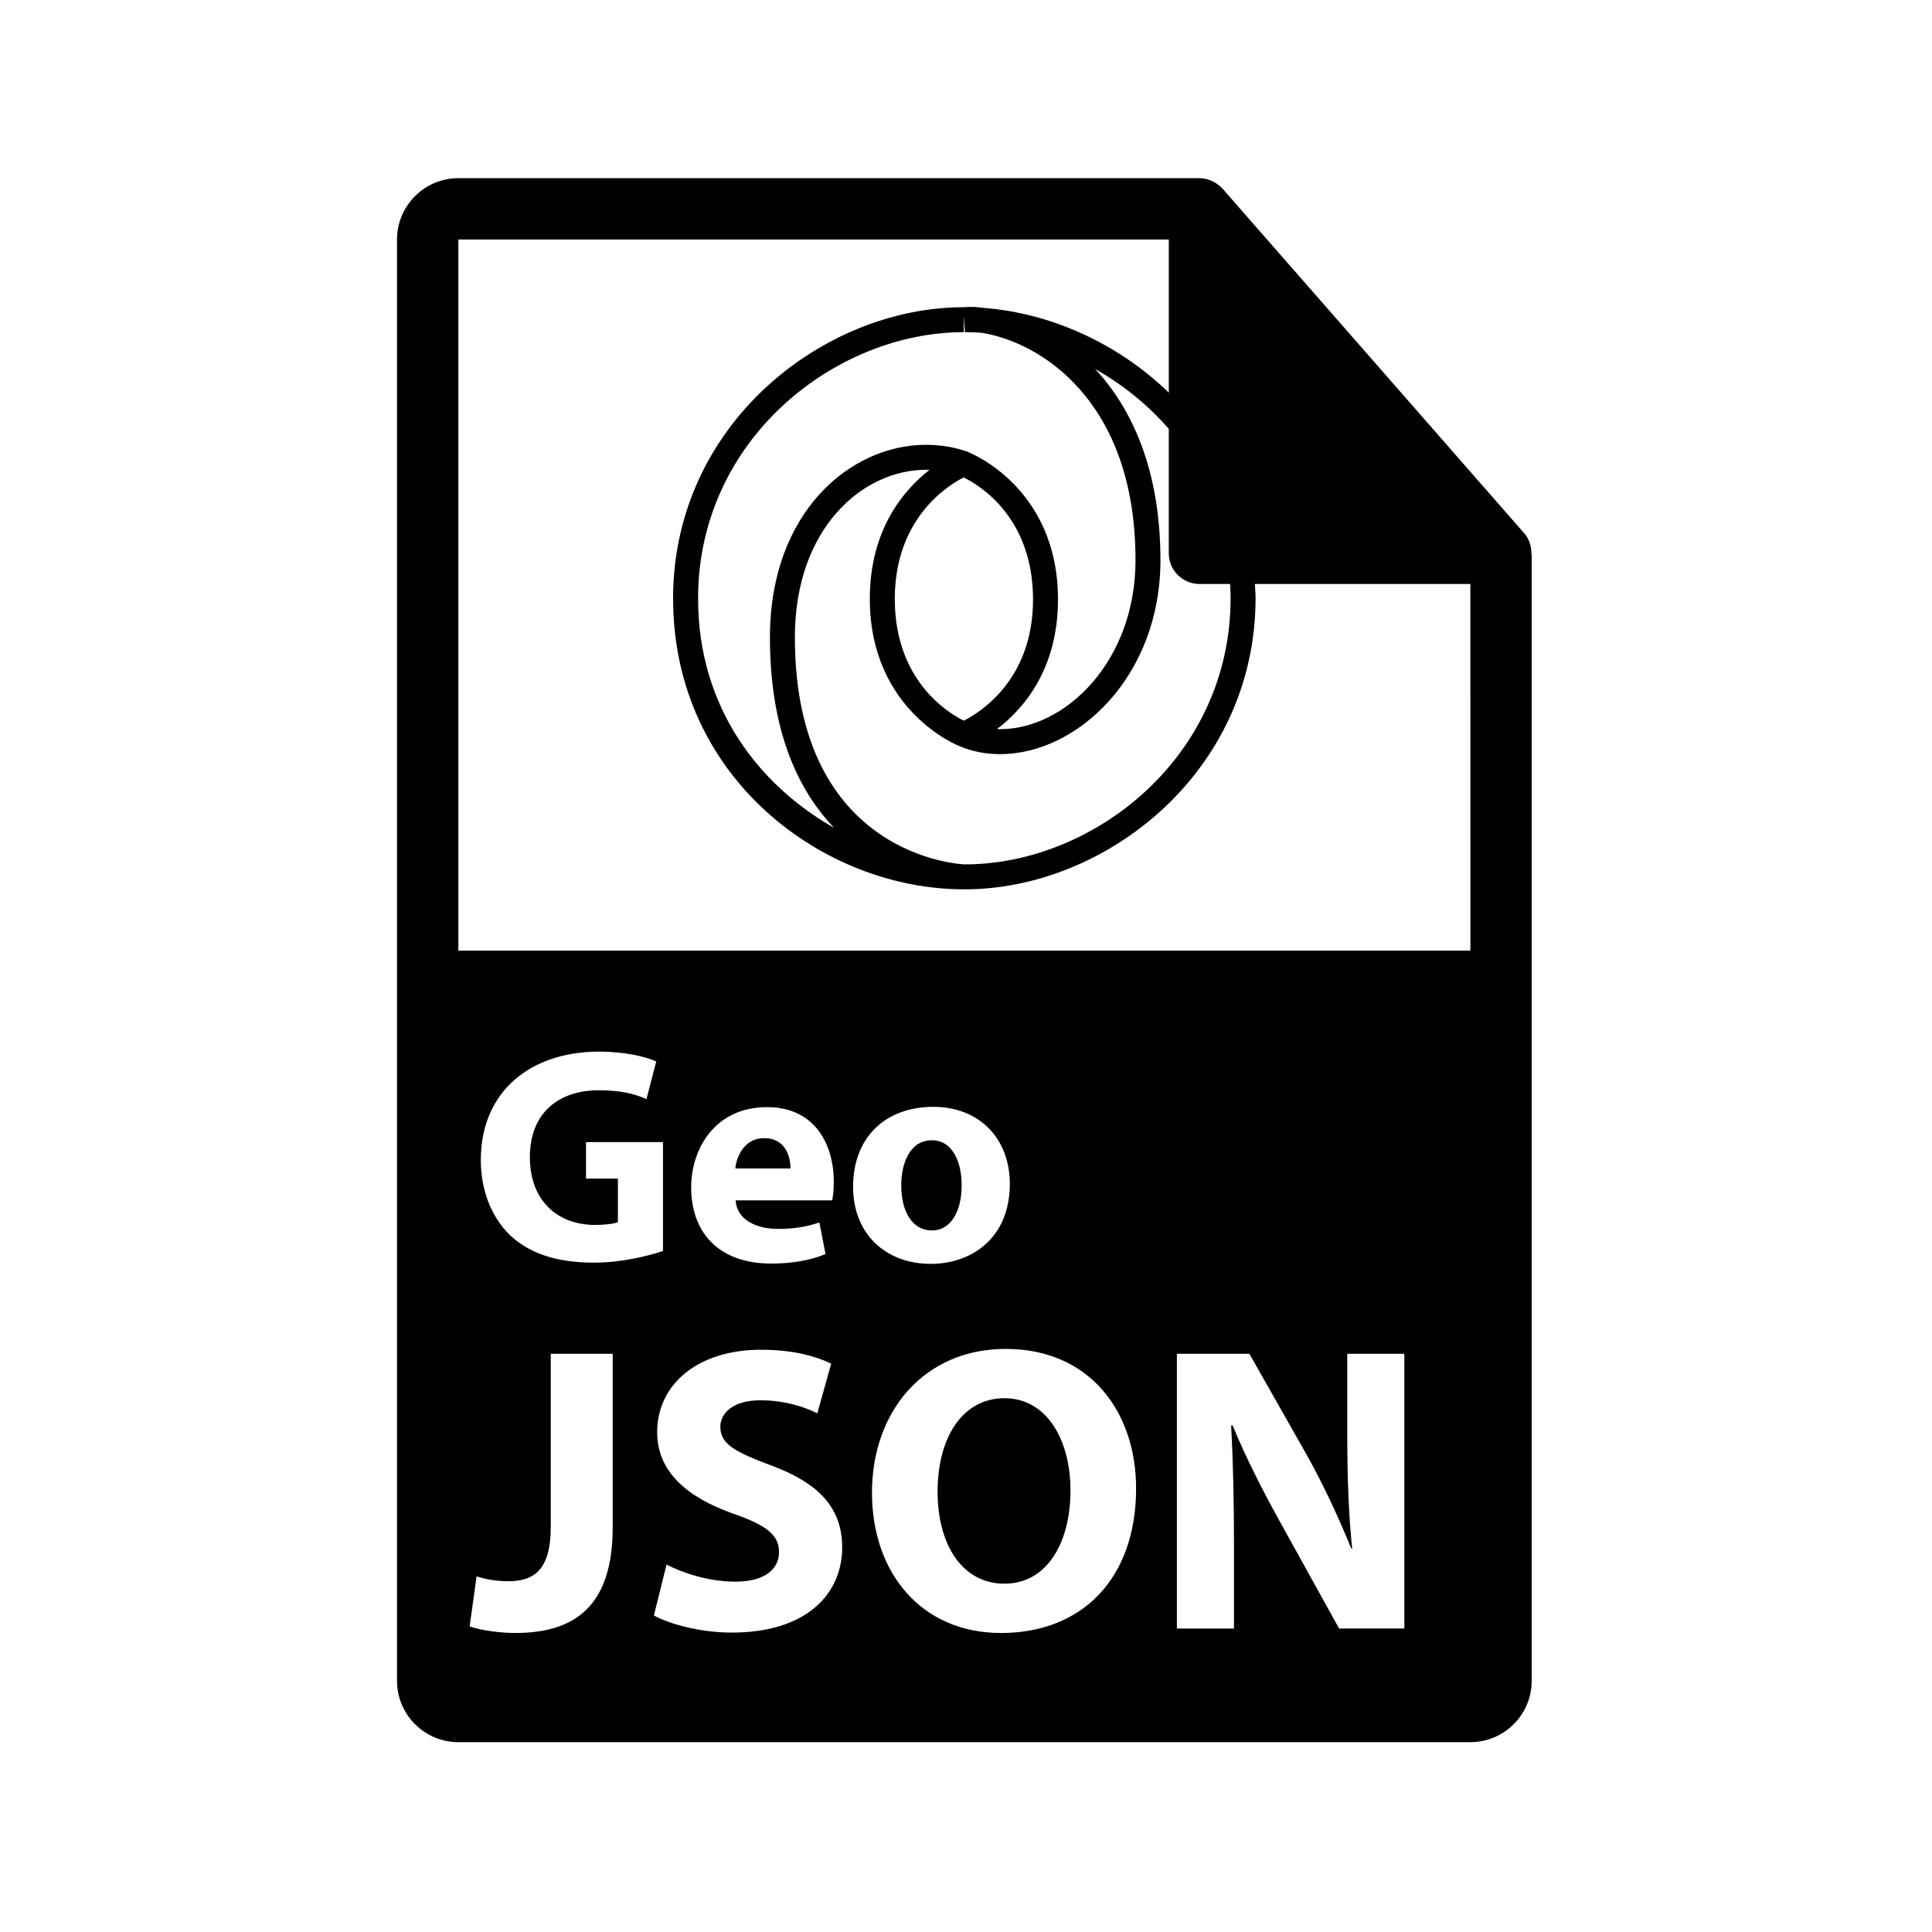
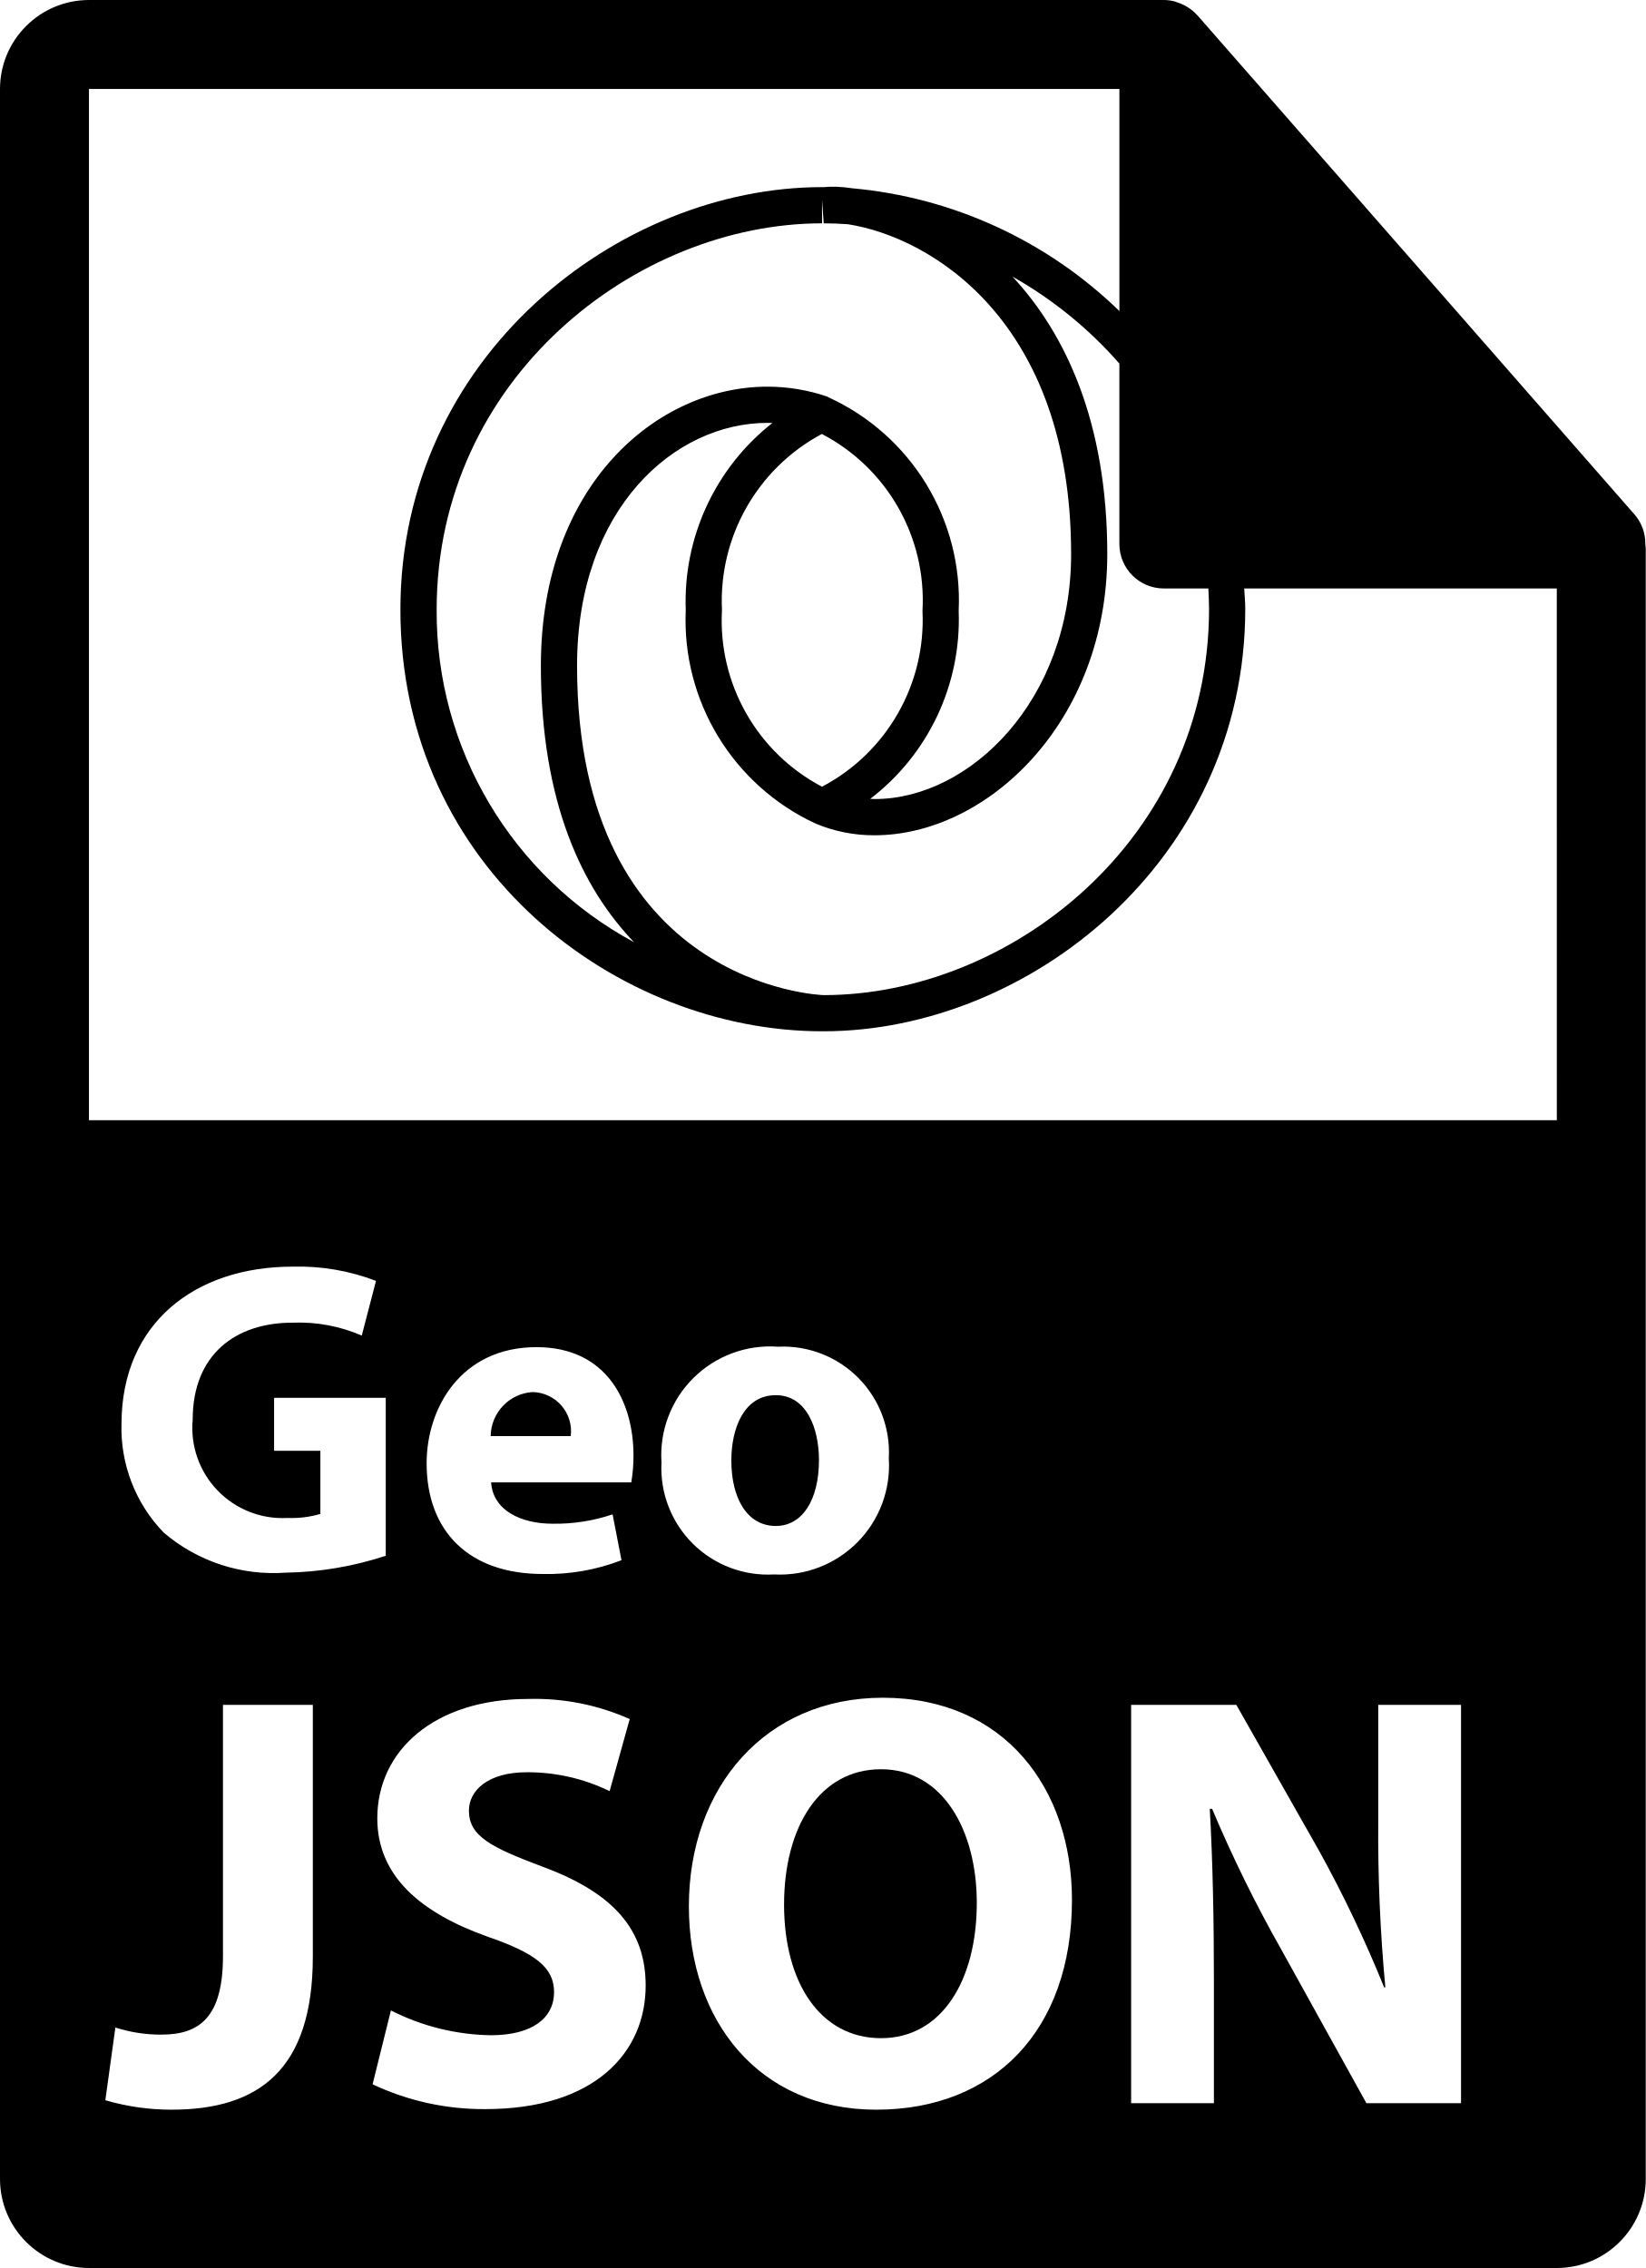
- <svg xmlns="http://www.w3.org/2000/svg" version="1.1" x="0px" y="0px" width="126px" height="126px" viewBox="-25.893 -11.619 126 126" overflow="visible" enable-background="new -25.893 -11.619 126 126" xml:space="preserve">
-   <defs>
- </defs>
-   <path fill="#000000" d="M39.614,79.569c-2.765,0-4.359,2.605-4.359,6.087c0,3.536,1.648,6.008,4.359,6.008  c2.738,0,4.307-2.605,4.307-6.087C43.92,82.334,42.405,79.569,39.614,79.569z" />
-   <path fill="#000000" d="M23.944,62.606c-1.28,0-1.801,1.18-1.881,1.98h3.601C25.665,63.847,25.344,62.606,23.944,62.606z" />
-   <path fill="#000000" d="M34.884,68.628c1.2,0,1.94-1.181,1.94-2.961c0-1.44-0.561-2.921-1.94-2.921c-1.44,0-2,1.5-2,2.94  C32.884,67.367,33.584,68.628,34.884,68.628z" />
-   <path fill="#000000" d="M73.98,24.444c-0.006-0.468-0.154-0.93-0.475-1.295L53.837,0.684c-0.004-0.006-0.01-0.008-0.017-0.014  c-0.116-0.131-0.252-0.239-0.396-0.334c-0.043-0.028-0.086-0.053-0.131-0.078c-0.127-0.068-0.258-0.124-0.396-0.165  c-0.037-0.011-0.069-0.026-0.106-0.036C52.642,0.022,52.489,0,52.333,0H4C1.795,0,0,1.795,0,4v94c0,2.206,1.795,4,4,4h66  c2.207,0,4-1.794,4-4V24.667C74,24.592,73.988,24.518,73.98,24.444z M52.333,26.466h1.999c0.015,0.302,0.032,0.602,0.032,0.913  c0,10.393-8.959,17.375-17.328,17.375c-0.111,0-11.089-0.403-11.089-14.814c0-7.094,4.406-10.921,8.553-10.921  c0.076,0,0.153,0.001,0.229,0.004c-1.698,1.323-3.895,3.907-3.895,8.415c0,7.327,5.813,9.591,5.837,9.6  c0.821,0.35,1.714,0.527,2.656,0.527c5.053,0,10.461-5.081,10.461-12.646c0-5.914-1.868-9.904-4.264-12.48  c1.746,0.992,3.406,2.297,4.808,3.912v8.115C50.333,25.57,51.229,26.466,52.333,26.466z M43.106,27.475  c0-7.364-5.817-9.594-5.876-9.616l-0.004,0.011l0-0.024c-0.877-0.303-1.794-0.456-2.725-0.456c-4.936,0-10.181,4.398-10.181,12.549  c0,6.173,1.877,10.025,4.188,12.434c-4.818-2.73-8.874-7.776-8.874-14.955c0-10.393,8.959-17.374,17.329-17.374v-1.08l0.074,1.08  c0.36,0,0.725,0.014,1.091,0.041c3.742,0.585,10.034,4.36,10.034,14.833c0,6.591-4.566,11.018-8.833,11.018  c-0.068,0-0.133-0.006-0.199-0.009C40.841,34.628,43.106,32.05,43.106,27.475z M36.961,35.381c-1.077-0.535-4.498-2.649-4.498-7.944  c0-5.231,3.431-7.381,4.49-7.92c1.048,0.513,4.526,2.616,4.526,7.958C41.479,32.73,38.002,34.86,36.961,35.381z M14.066,87.996  c0,5.104-2.445,6.884-6.353,6.884c-0.957,0-2.18-0.159-2.977-0.425l0.452-3.27c0.558,0.187,1.276,0.319,2.073,0.319  c1.701,0,2.765-0.771,2.765-3.535V76.673h4.04V87.996z M12.925,68.268c0.68,0,1.24-0.08,1.48-0.181v-2.84h-2.081v-2.381h5.021v7.102  c-0.94,0.32-2.72,0.76-4.501,0.76c-2.46,0-4.241-0.62-5.481-1.8c-1.22-1.181-1.9-2.94-1.9-4.921c0.02-4.481,3.281-7.042,7.702-7.042  c1.74,0,3.081,0.34,3.741,0.641l-0.64,2.46c-0.74-0.34-1.64-0.58-3.121-0.58c-2.541,0-4.481,1.421-4.481,4.361  C8.664,66.647,10.424,68.268,12.925,68.268z M21.83,94.854c-2.047,0-4.067-0.558-5.077-1.116l0.824-3.322  c1.063,0.558,2.765,1.116,4.492,1.116c1.861,0,2.844-0.771,2.844-1.94c0-1.116-0.851-1.755-3.004-2.499  c-2.977-1.062-4.944-2.711-4.944-5.315c0-3.058,2.578-5.37,6.778-5.37c2.046,0,3.508,0.399,4.572,0.904l-0.904,3.242  c-0.691-0.345-1.994-0.85-3.721-0.85c-1.754,0-2.605,0.823-2.605,1.728c0,1.143,0.983,1.647,3.322,2.524  c3.164,1.17,4.625,2.818,4.625,5.343C29.033,92.302,26.747,94.854,21.83,94.854z M24.844,68.527c1.04,0,1.88-0.14,2.701-0.42  l0.4,2.061c-1,0.42-2.22,0.62-3.541,0.62c-3.321,0-5.221-1.921-5.221-4.981c0-2.48,1.541-5.221,4.941-5.221  c3.161,0,4.361,2.46,4.361,4.881c0,0.521-0.06,0.98-0.1,1.2h-6.302C22.164,67.928,23.424,68.527,24.844,68.527z M39.402,94.88  c-5.29,0-8.427-4.014-8.427-9.144c0-5.369,3.456-9.383,8.719-9.383c5.502,0,8.506,4.12,8.506,9.091  C48.2,91.345,44.665,94.88,39.402,94.88z M29.743,65.767c0-3.181,2.081-5.201,5.241-5.201c2.981,0,4.981,2.061,4.981,5.021  c0,3.581-2.541,5.221-5.161,5.221C31.944,70.808,29.743,68.928,29.743,65.767z M65.693,94.588h-4.254l-3.827-6.911  c-1.063-1.914-2.26-4.227-3.11-6.326h-0.105c0.133,2.393,0.186,4.918,0.186,7.842v5.396H50.86V76.673h4.731l3.722,6.565  c1.063,1.887,2.1,4.119,2.924,6.14h0.054c-0.239-2.365-0.319-4.784-0.319-7.496v-5.209h3.722V94.588z M4,50.381V4h46.333v9.99  c-3.324-3.226-7.706-5.185-12.021-5.523c-0.524-0.078-1.002-0.088-1.351-0.047V8.416c-9.155,0-18.957,7.635-18.957,19.001  c0,11.714,9.84,18.963,18.957,18.963v-0.002c0.041,0.001,0.07,0.002,0.074,0.002c9.154,0,18.957-7.636,18.957-19.002  c0-0.311-0.032-0.608-0.047-0.913H70l0.002,23.915H4z" />
+ <svg xmlns="http://www.w3.org/2000/svg" width="74" height="102" viewBox="0 0 74 102">
+   <g>
+     <path d="M39.614,79.569c-2.765,0-4.359,2.605-4.359,6.087,0,3.536,1.648,6.008,4.359,6.008,2.738,0,4.307-2.605,4.307-6.087C43.92,82.334,42.405,79.569,39.614,79.569Z" />
+     <path d="M23.944,62.606a2.01,2.01,0,0,0-1.881,1.98h3.601A1.765,1.765,0,0,0,23.944,62.606Z" />
+     <path d="M34.884,68.628c1.2,0,1.94-1.181,1.94-2.961,0-1.44-.561-2.921-1.94-2.921-1.44,0-2,1.5-2,2.94C32.884,67.367,33.584,68.628,34.884,68.628Z" />
+     <path d="M73.98,24.444a1.977,1.977,0,0,0-.475-1.295L53.837.684c-.004-.006-.01-.008-.017-.014a1.972,1.972,0,0,0-.396-.334c-.043-.028-.086-.053-.131-.078a2.11,2.11,0,0,0-.396-.165c-.037-.011-.069-.026-.106-.036A2.001,2.001,0,0,0,52.333,0H4A4.005,4.005,0,0,0,0,4V98a4.005,4.005,0,0,0,4,4H70a4.003,4.003,0,0,0,4-4V24.667A2.076,2.076,0,0,0,73.98,24.444ZM52.333,26.466h1.999c.015.302.032.602.032.913,0,10.393-8.959,17.375-17.328,17.375-.111,0-11.089-.403-11.089-14.814,0-7.094,4.406-10.921,8.553-10.921.076,0,.153.001.229.004a10.22,10.22,0,0,0-3.895,8.415,10.09,10.09,0,0,0,5.837,9.6,6.73,6.73,0,0,0,2.656.527c5.053,0,10.461-5.081,10.461-12.646,0-5.914-1.868-9.904-4.264-12.48a18.413,18.413,0,0,1,4.808,3.912v8.115A2.002,2.002,0,0,0,52.333,26.466Zm-9.227,1.009a10.039,10.039,0,0,0-5.876-9.616l-.004.011v-.024a8.326,8.326,0,0,0-2.725-.456c-4.936,0-10.181,4.398-10.181,12.549,0,6.173,1.877,10.025,4.188,12.434a16.872,16.872,0,0,1-8.874-14.955c0-10.393,8.959-17.374,17.329-17.374V8.964l.074,1.08c.36,0,.725.014,1.091.041,3.742.585,10.034,4.36,10.034,14.833,0,6.591-4.566,11.018-8.833,11.018-.068,0-.133-.006-.199-.009A10.15,10.15,0,0,0,43.106,27.475Zm-6.145,7.906a8.443,8.443,0,0,1-4.498-7.944,8.518,8.518,0,0,1,4.49-7.92,8.433,8.433,0,0,1,4.526,7.958A8.471,8.471,0,0,1,36.961,35.381ZM14.066,87.996c0,5.104-2.445,6.884-6.353,6.884a10.586,10.586,0,0,1-2.977-.425l.452-3.27a6.635,6.635,0,0,0,2.073.319c1.701,0,2.765-.771,2.765-3.535V76.673h4.04ZM12.925,68.268a4.634,4.634,0,0,0,1.48-.181v-2.84H12.324V62.866h5.021v7.102a15.087,15.087,0,0,1-4.501.76,7.597,7.597,0,0,1-5.481-1.8,6.759,6.759,0,0,1-1.9-4.921c.02-4.481,3.281-7.042,7.702-7.042a9.719,9.719,0,0,1,3.741.641l-.64,2.46a7.067,7.067,0,0,0-3.121-.58c-2.541,0-4.481,1.421-4.481,4.361A4.056,4.056,0,0,0,12.925,68.268ZM21.83,94.854a11.688,11.688,0,0,1-5.077-1.116l.824-3.322a10.242,10.242,0,0,0,4.492,1.116c1.861,0,2.844-.771,2.844-1.94,0-1.116-.851-1.755-3.004-2.499-2.977-1.062-4.944-2.711-4.944-5.315,0-3.058,2.578-5.37,6.778-5.37a10.485,10.485,0,0,1,4.572.904l-.904,3.242a8.389,8.389,0,0,0-3.721-.85c-1.754,0-2.605.823-2.605,1.728,0,1.143.983,1.647,3.322,2.524,3.164,1.17,4.625,2.818,4.625,5.343C29.033,92.302,26.747,94.854,21.83,94.854Zm3.014-26.327a8.066,8.066,0,0,0,2.701-.42l.4,2.061a9.248,9.248,0,0,1-3.541.62c-3.321,0-5.221-1.921-5.221-4.981,0-2.48,1.541-5.221,4.941-5.221,3.161,0,4.361,2.46,4.361,4.881a7.21,7.21,0,0,1-.1,1.2H22.083C22.164,67.928,23.424,68.527,24.844,68.527ZM39.402,94.88c-5.29,0-8.427-4.014-8.427-9.144,0-5.369,3.456-9.383,8.719-9.383,5.502,0,8.506,4.12,8.506,9.091C48.2,91.345,44.665,94.88,39.402,94.88ZM29.743,65.767a4.894,4.894,0,0,1,5.241-5.201,4.757,4.757,0,0,1,4.981,5.021,4.908,4.908,0,0,1-5.161,5.221A4.792,4.792,0,0,1,29.743,65.767Zm35.95,28.821H61.439l-3.827-6.911a60.772,60.772,0,0,1-3.11-6.326h-.105c.133,2.393.186,4.918.186,7.842v5.396H50.86V76.673h4.731l3.722,6.565a56.441,56.441,0,0,1,2.924,6.14h.054a73.973,73.973,0,0,1-.319-7.496V76.673h3.722V94.588ZM4,50.381V4H50.333v9.99A19.766,19.766,0,0,0,38.312,8.467a5.366,5.366,0,0,0-1.351-.047V8.416c-9.155,0-18.957,7.635-18.957,19.001,0,11.714,9.84,18.963,18.957,18.963v-.002l.074.002c9.154,0,18.957-7.636,18.957-19.002,0-.311-.032-.608-.047-.913H70l.002,23.915H4Z" />
+   </g>
</svg>
